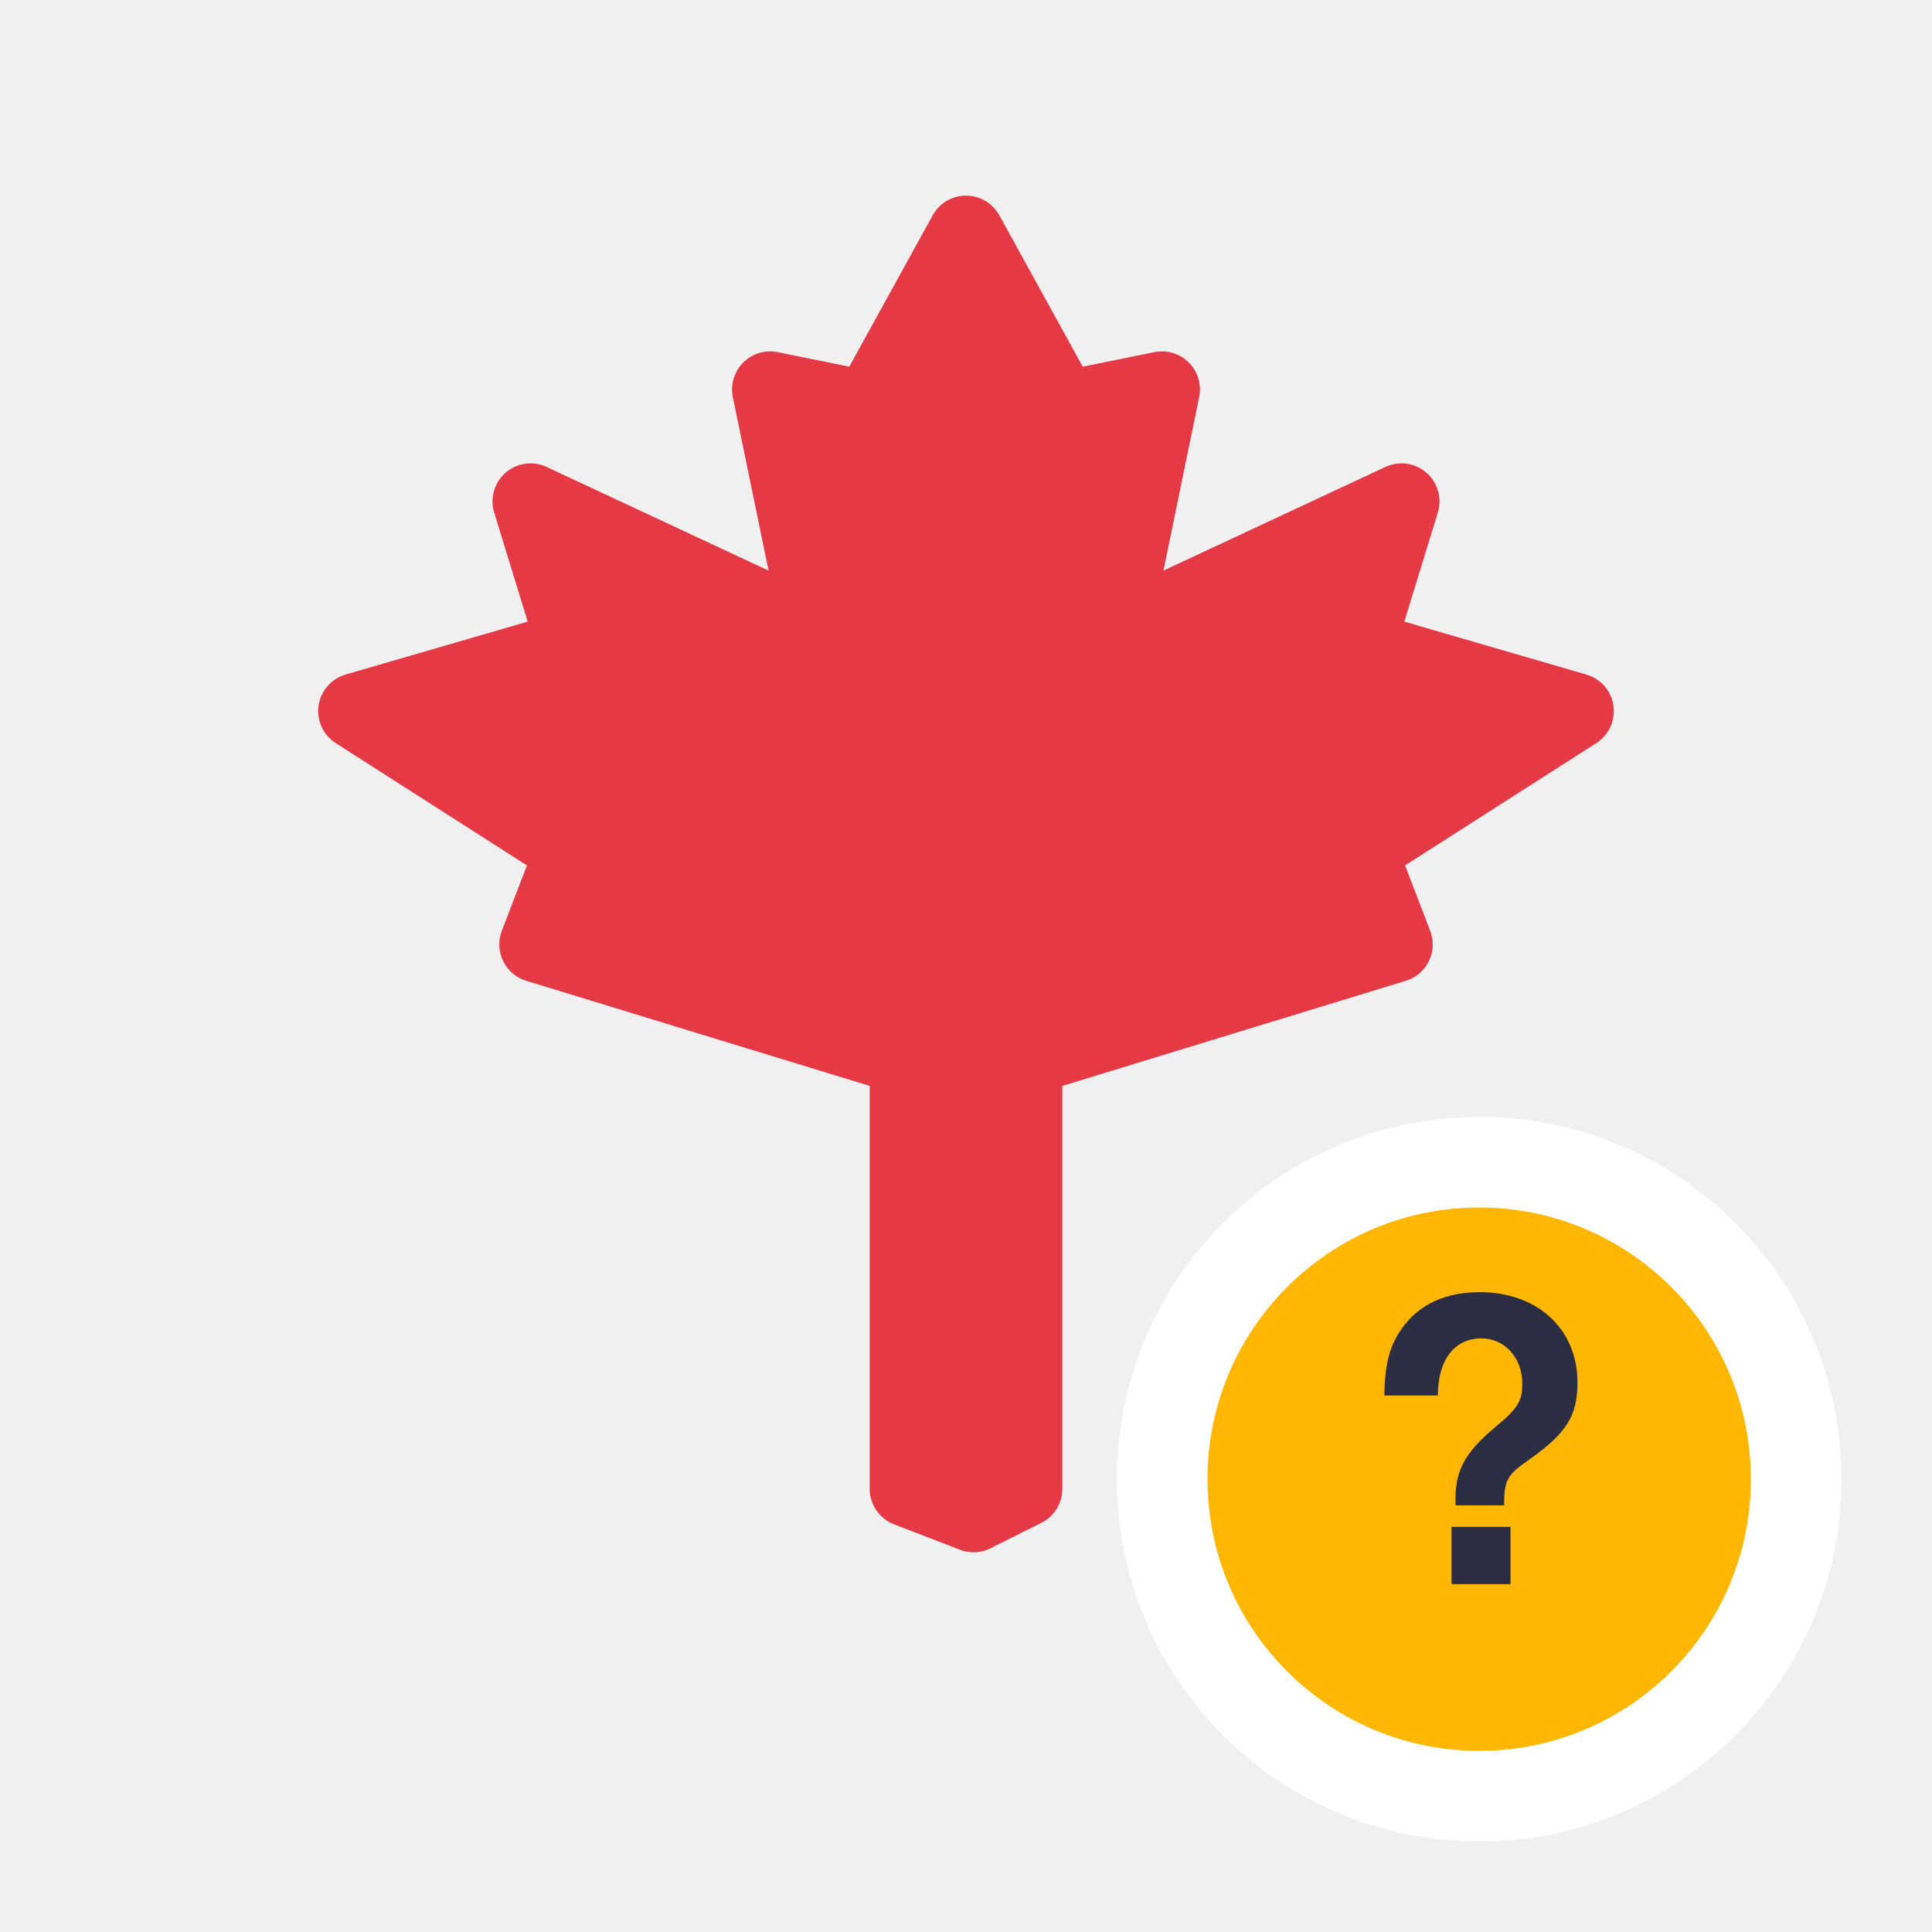
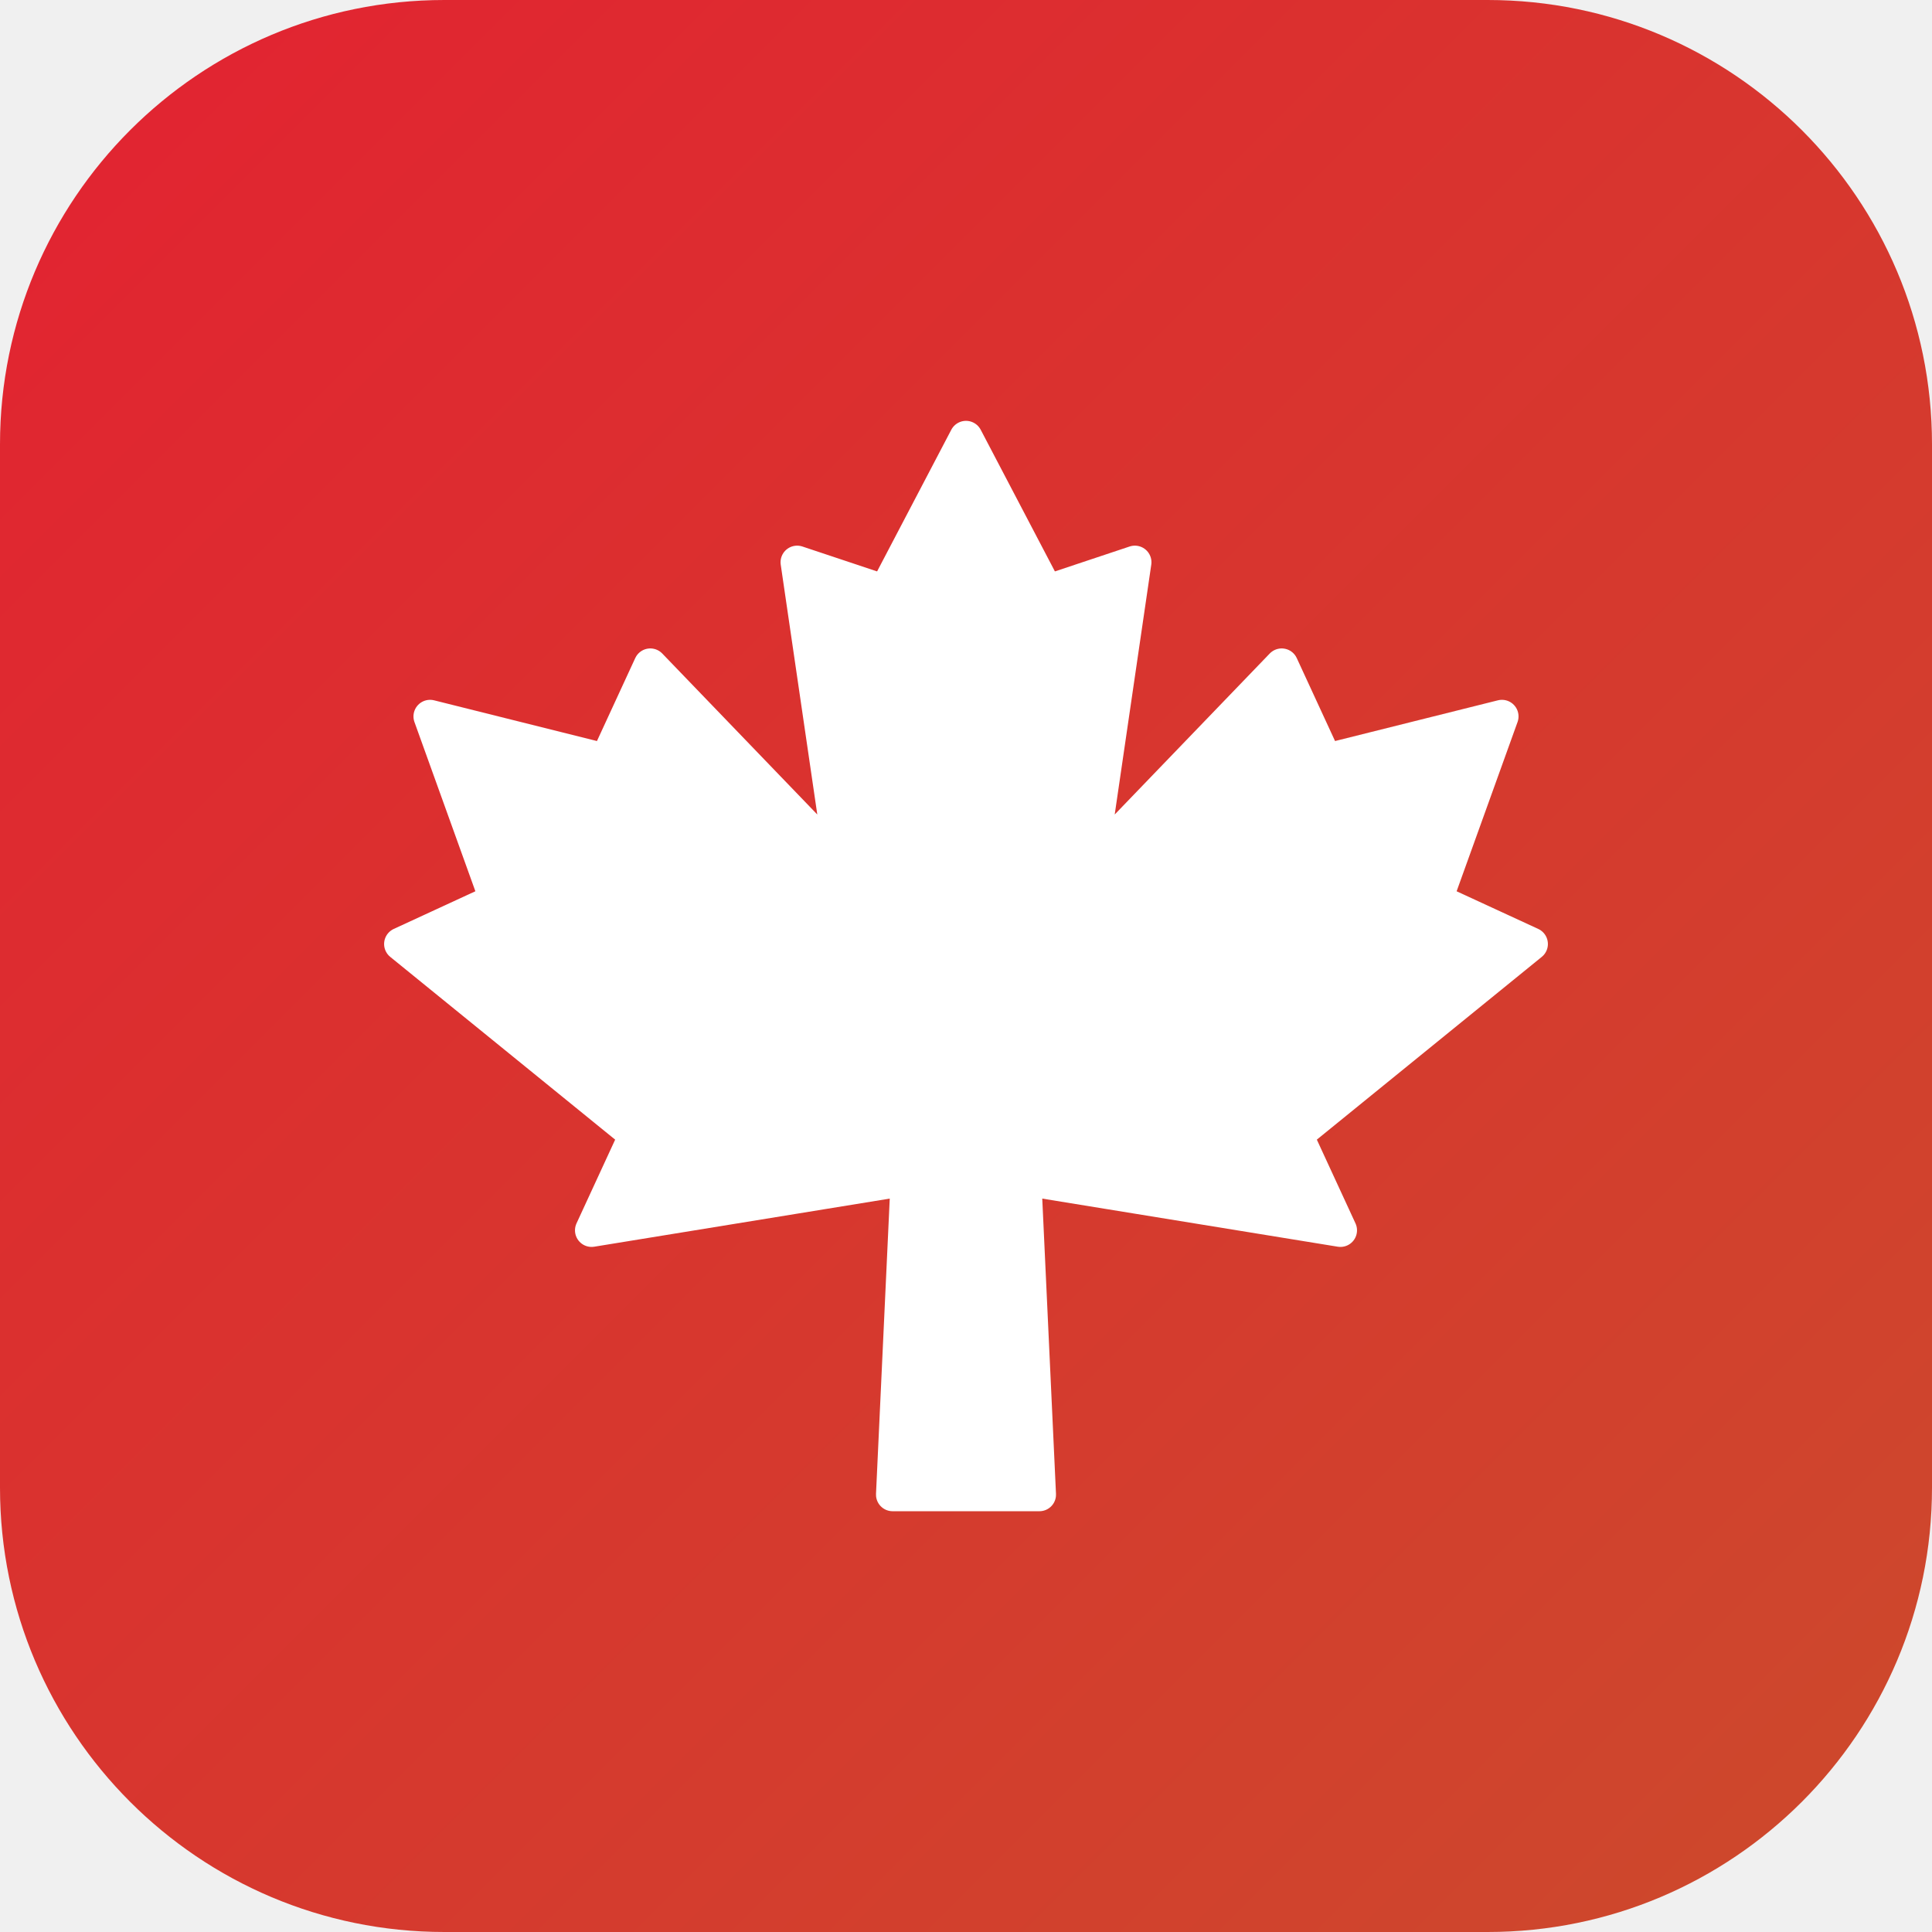
<svg xmlns="http://www.w3.org/2000/svg" viewBox="0 0 128 128" width="128" height="128" role="img" aria-label="Canada Quiz">
  <defs>
    <linearGradient id="g" x1="0" y1="0" x2="1" y2="1">
-       <stop offset="0%" stop-color="#e63946" />
-       <stop offset="100%" stop-color="#f4845f" />
+       <stop offset="0" stop-color="#e32231" />
+       <stop offset="1" stop-color="#cc4a2c" />
    </linearGradient>
  </defs>
-   <path d="M64.00,15.48 L70.42,27.13 L76.98,25.80 L73.60,42.21 L92.85,33.22 L89.88,42.89 L104.40,47.11 L90.00,56.32 L92.40,62.57 L67.86,70.08 L67.86,98.64 L64.50,100.32 L60.14,98.64 L60.14,70.08 L35.60,62.57 L38.00,56.32 L23.60,47.11 L38.12,42.89 L35.15,33.22 L54.40,42.21 L51.02,25.80 L57.58,27.13 Z" fill="#e63946" stroke="#e63946" stroke-width="5.04" stroke-linejoin="round" stroke-linecap="round" />
-   <circle cx="98" cy="98" r="21" fill="#ffb703" stroke="#fff" stroke-width="6" />
-   <text x="98" y="99" font-family="Segoe UI,Helvetica,Arial,sans-serif" font-size="26" font-weight="800" fill="#2b2d42" text-anchor="middle" dominant-baseline="central">?</text>
+   <rect width="128" height="128" rx="29.44" fill="url(#g)" />
+   <path fill="#ffffff" stroke="#ffffff" stroke-width="2.26" stroke-linejoin="round" transform="translate(15.36 25.09) scale(0.9728)" d="M50,4 L55.5,14.5 L61.5,12.5 L58.5,33 L71.5,19.5 L74.5,26 L86.5,23 L82,35.5 L88.5,38.5 L72.5,51.5 L75.5,58 L54,54.5 L55,76 L45,76 L46,54.5 L24.5,58 L27.5,51.5 L11.5,38.5 L18,35.5 L13.5,23 L25.5,26 L28.5,19.5 L41.5,33 L38.5,12.5 L44.5,14.5 Z" />
</svg>
